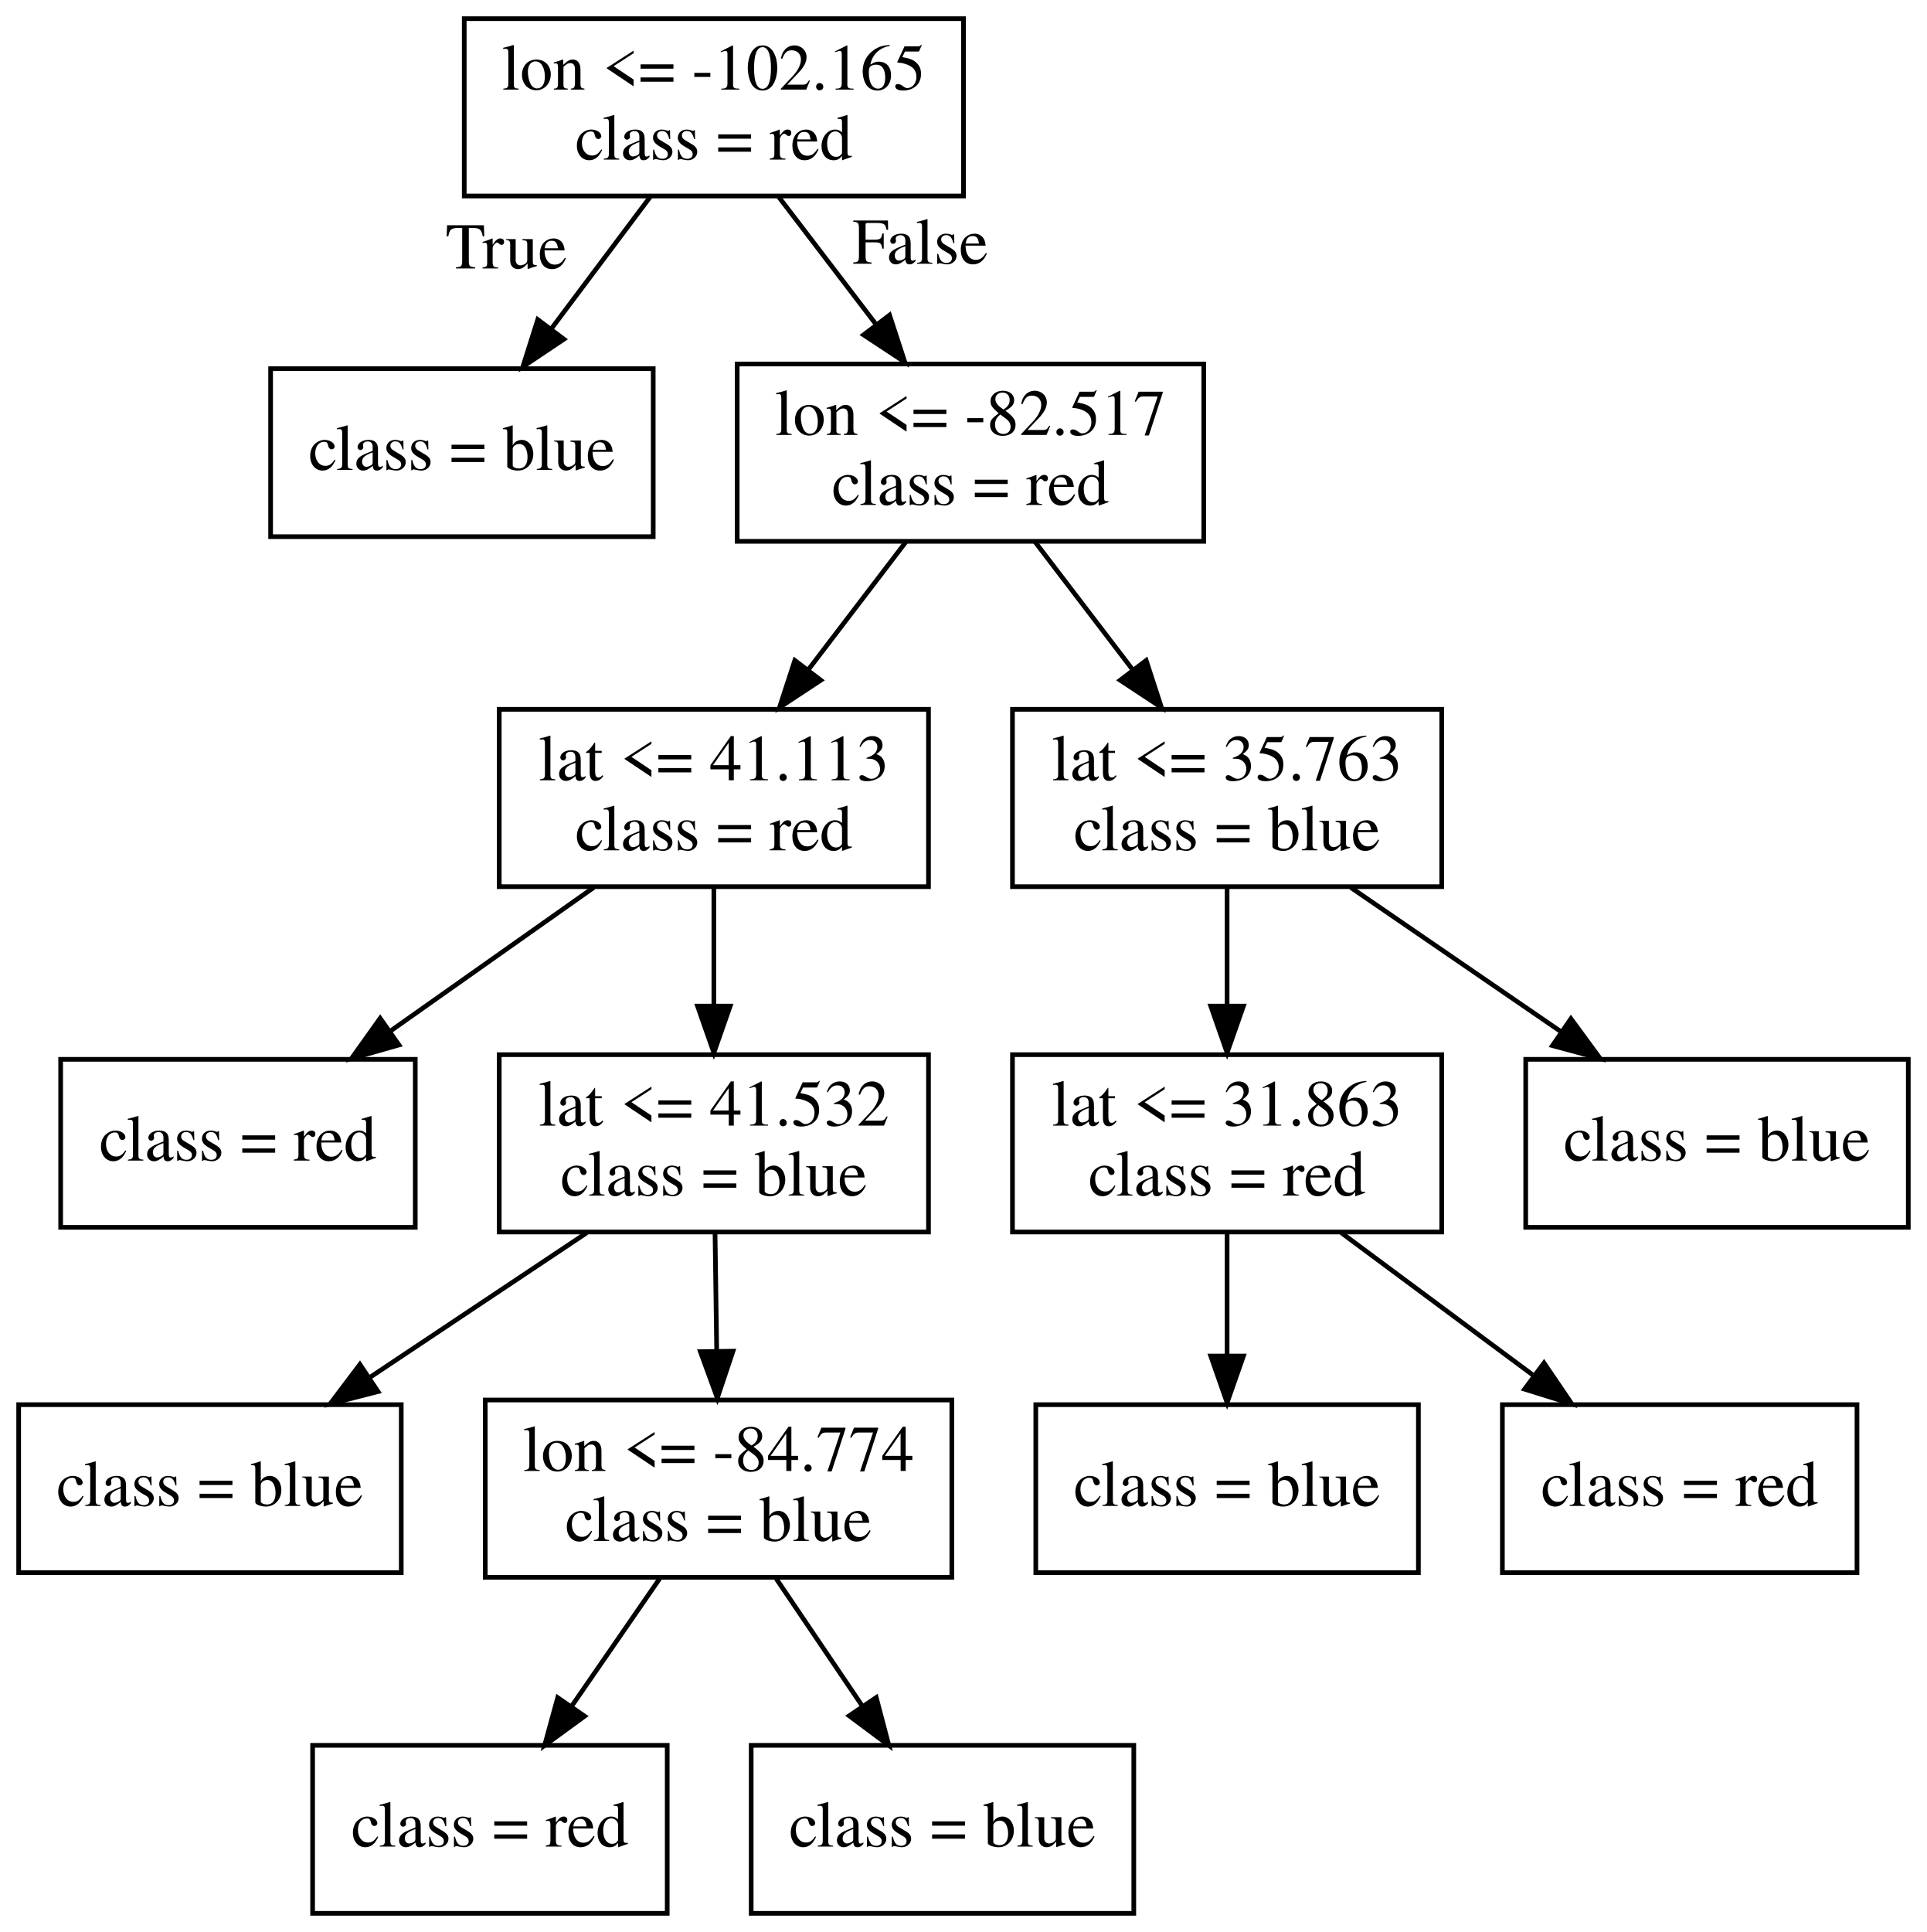
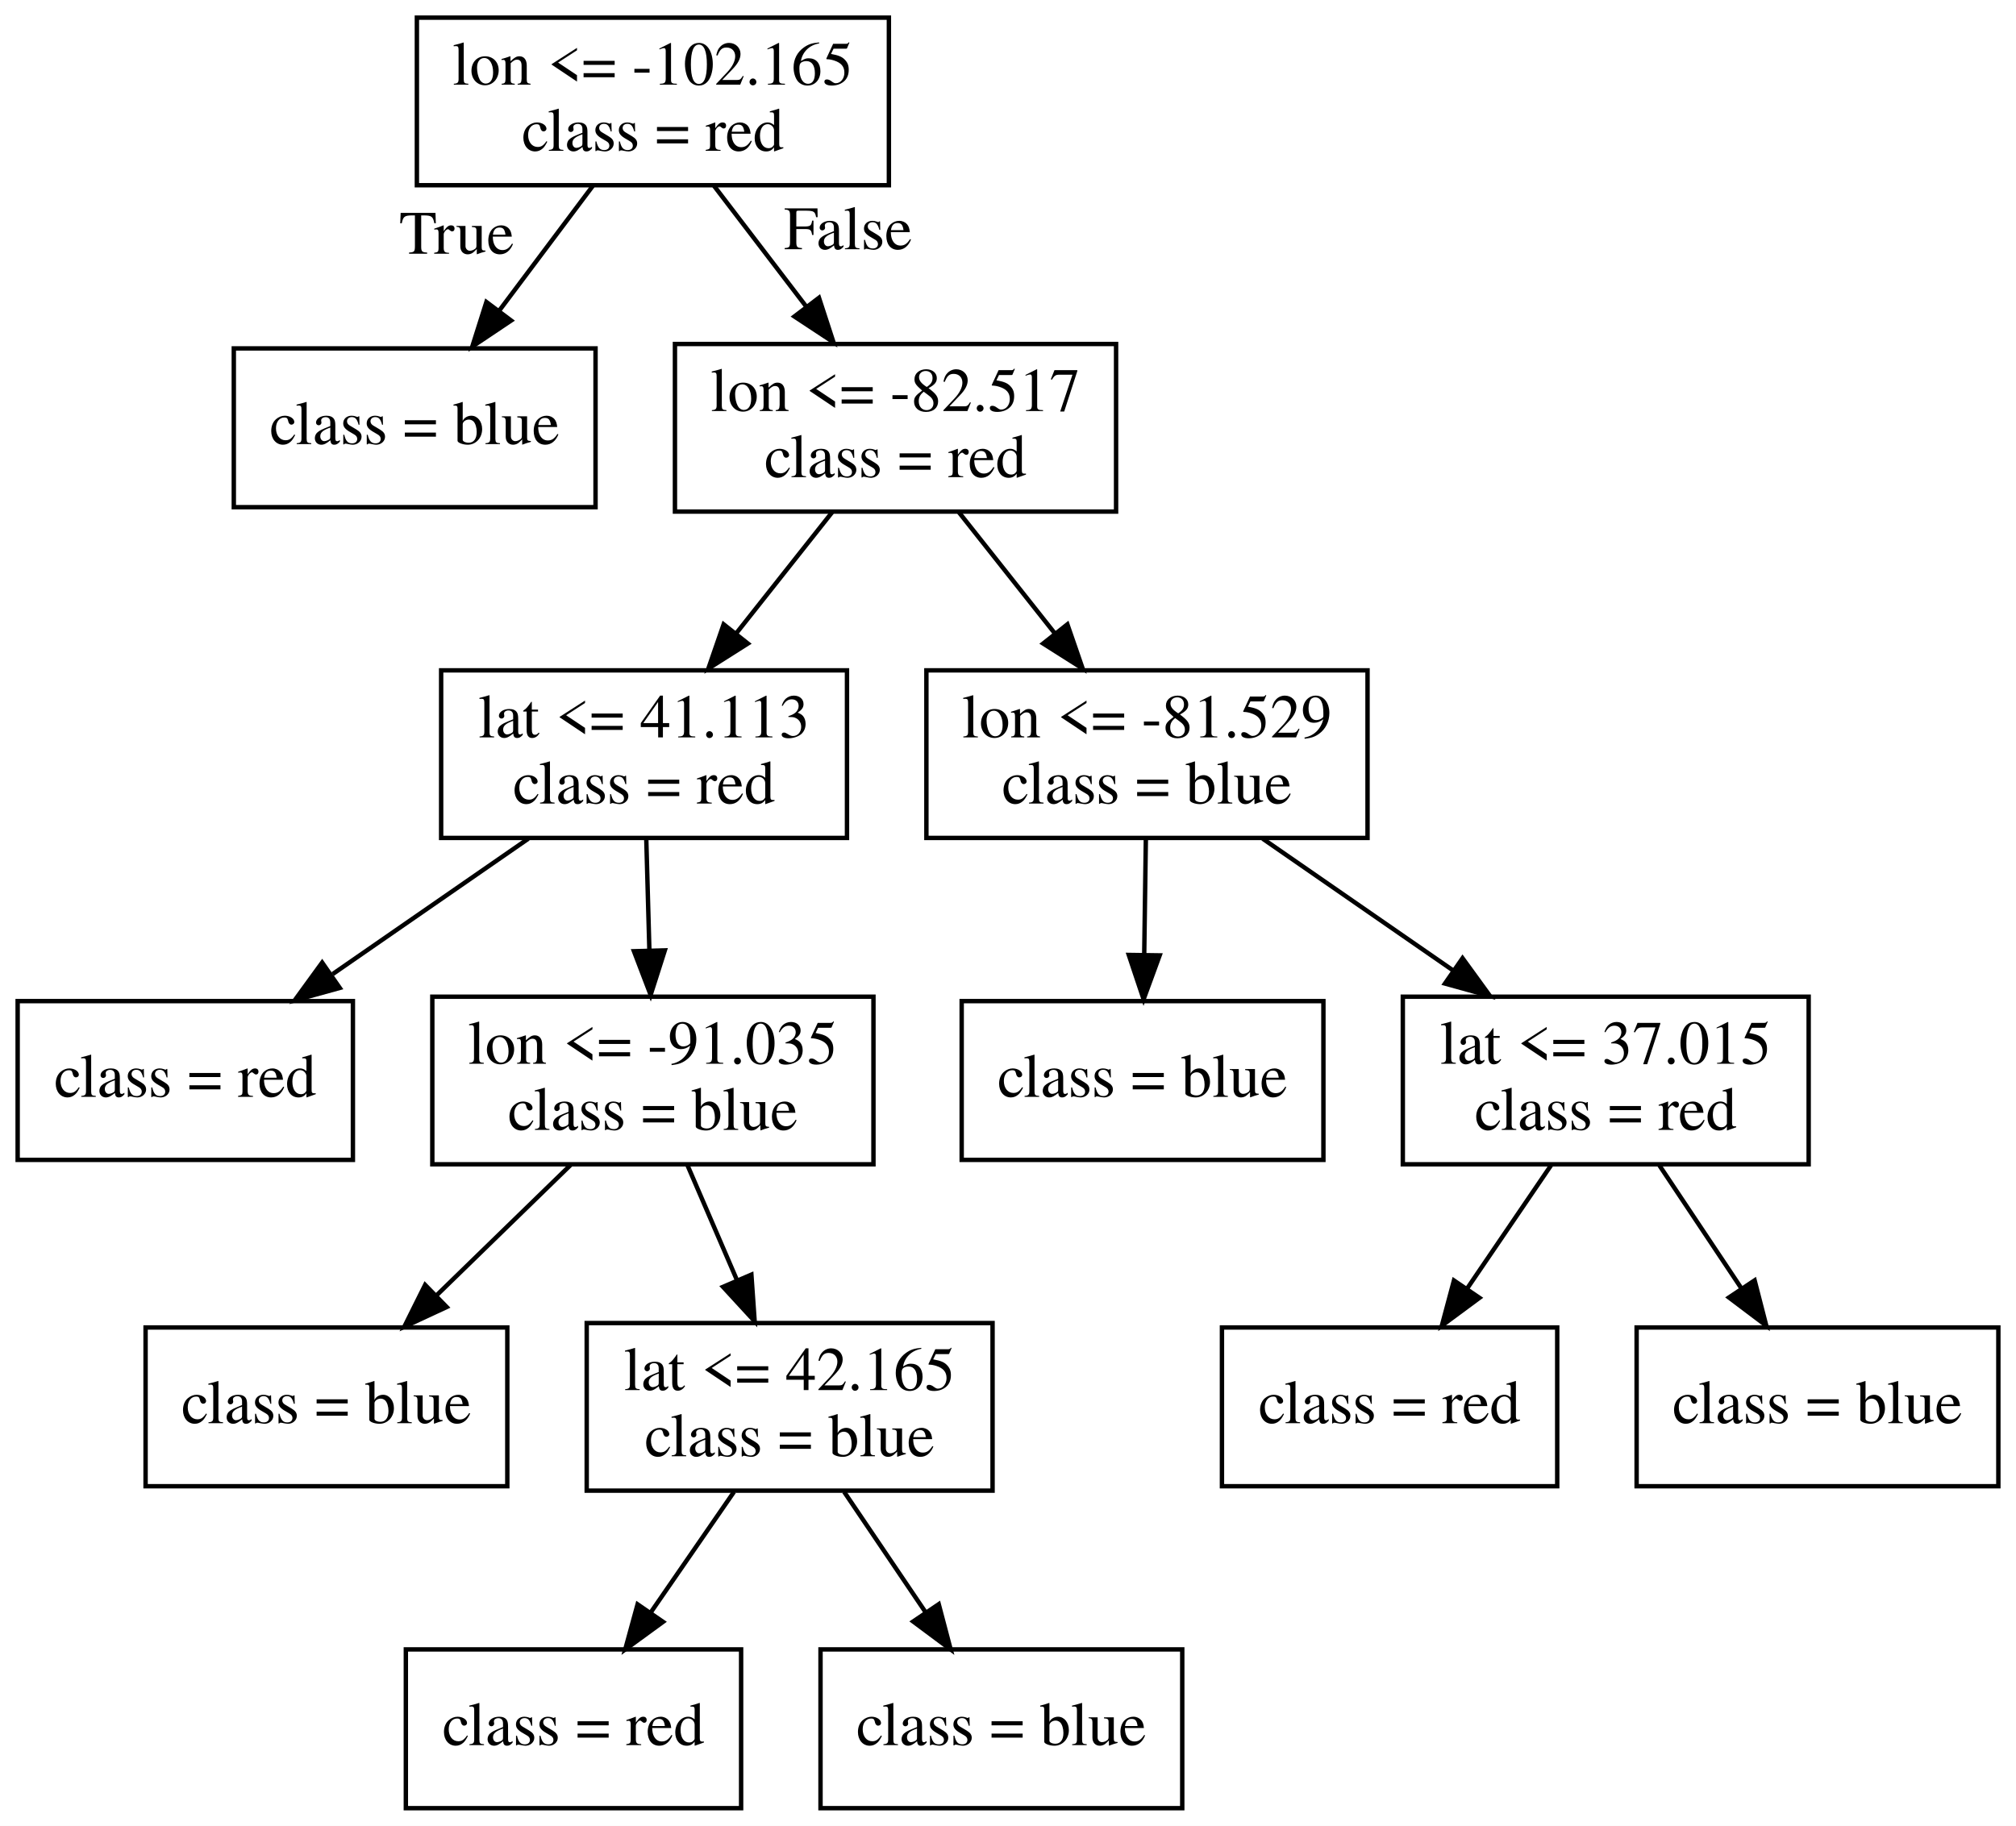
- <svg xmlns="http://www.w3.org/2000/svg" width="413pt" height="414pt" viewBox="0.00 0.00 413.00 414.00">
+ <svg xmlns="http://www.w3.org/2000/svg" width="457pt" height="414pt" viewBox="0.00 0.00 457.00 414.00">
  <g id="graph0" class="graph" transform="scale(1 1) rotate(0) translate(4 410)">
-     <polygon fill="white" stroke="transparent" points="-4,4 -4,-410 409,-410 409,4 -4,4" />
+     <polygon fill="white" stroke="transparent" points="-4,4 -4,-410 453,-410 453,4 -4,4" />
    <g id="node1" class="node">
-       <polygon fill="none" stroke="black" points="202.5,-406 95.5,-406 95.5,-368 202.5,-368 202.5,-406" />
-       <text text-anchor="middle" x="149" y="-390.8" font-family="Times,serif" font-size="14.00">lon &lt;= -102.165</text>
-       <text text-anchor="middle" x="149" y="-375.8" font-family="Times,serif" font-size="14.00">class = red</text>
+       <polygon fill="none" stroke="black" points="197.5,-406 90.5,-406 90.5,-368 197.5,-368 197.5,-406" />
+       <text text-anchor="middle" x="144" y="-390.8" font-family="Times,serif" font-size="14.00">lon &lt;= -102.165</text>
+       <text text-anchor="middle" x="144" y="-375.8" font-family="Times,serif" font-size="14.00">class = red</text>
    </g>
    <g id="node2" class="node">
-       <polygon fill="none" stroke="black" points="136,-331 54,-331 54,-295 136,-295 136,-331" />
-       <text text-anchor="middle" x="95" y="-309.3" font-family="Times,serif" font-size="14.00">class = blue</text>
+       <polygon fill="none" stroke="black" points="131,-331 49,-331 49,-295 131,-295 131,-331" />
+       <text text-anchor="middle" x="90" y="-309.3" font-family="Times,serif" font-size="14.00">class = blue</text>
    </g>
    <g id="edge1" class="edge">
-       <path fill="none" stroke="black" d="M135.37,-367.83C128.96,-359.28 121.21,-348.94 114.21,-339.62" />
-       <polygon fill="black" stroke="black" points="116.86,-337.32 108.06,-331.42 111.26,-341.52 116.86,-337.32" />
-       <text text-anchor="middle" x="104.53" y="-352.47" font-family="Times,serif" font-size="14.00">True</text>
+       <path fill="none" stroke="black" d="M130.37,-367.83C123.96,-359.28 116.21,-348.94 109.21,-339.62" />
+       <polygon fill="black" stroke="black" points="111.86,-337.32 103.06,-331.42 106.26,-341.52 111.86,-337.32" />
+       <text text-anchor="middle" x="99.53" y="-352.47" font-family="Times,serif" font-size="14.00">True</text>
    </g>
    <g id="node3" class="node">
-       <polygon fill="none" stroke="black" points="254,-332 154,-332 154,-294 254,-294 254,-332" />
-       <text text-anchor="middle" x="204" y="-316.8" font-family="Times,serif" font-size="14.00">lon &lt;= -82.517</text>
-       <text text-anchor="middle" x="204" y="-301.8" font-family="Times,serif" font-size="14.00">class = red</text>
+       <polygon fill="none" stroke="black" points="249,-332 149,-332 149,-294 249,-294 249,-332" />
+       <text text-anchor="middle" x="199" y="-316.8" font-family="Times,serif" font-size="14.00">lon &lt;= -82.517</text>
+       <text text-anchor="middle" x="199" y="-301.8" font-family="Times,serif" font-size="14.00">class = red</text>
    </g>
    <g id="edge2" class="edge">
-       <path fill="none" stroke="black" d="M162.88,-367.83C169.21,-359.54 176.84,-349.56 183.79,-340.45" />
-       <polygon fill="black" stroke="black" points="186.65,-342.48 189.93,-332.41 181.08,-338.24 186.65,-342.48" />
-       <text text-anchor="middle" x="193.25" y="-353.49" font-family="Times,serif" font-size="14.00">False</text>
+       <path fill="none" stroke="black" d="M157.88,-367.83C164.21,-359.54 171.84,-349.56 178.79,-340.45" />
+       <polygon fill="black" stroke="black" points="181.65,-342.48 184.93,-332.41 176.08,-338.24 181.65,-342.48" />
+       <text text-anchor="middle" x="188.25" y="-353.49" font-family="Times,serif" font-size="14.00">False</text>
    </g>
    <g id="node4" class="node">
-       <polygon fill="none" stroke="black" points="195,-258 103,-258 103,-220 195,-220 195,-258" />
-       <text text-anchor="middle" x="149" y="-242.8" font-family="Times,serif" font-size="14.00">lat &lt;= 41.113</text>
-       <text text-anchor="middle" x="149" y="-227.8" font-family="Times,serif" font-size="14.00">class = red</text>
+       <polygon fill="none" stroke="black" points="188,-258 96,-258 96,-220 188,-220 188,-258" />
+       <text text-anchor="middle" x="142" y="-242.8" font-family="Times,serif" font-size="14.00">lat &lt;= 41.113</text>
+       <text text-anchor="middle" x="142" y="-227.8" font-family="Times,serif" font-size="14.00">class = red</text>
    </g>
    <g id="edge3" class="edge">
-       <path fill="none" stroke="black" d="M190.12,-293.83C183.79,-285.54 176.16,-275.56 169.21,-266.45" />
-       <polygon fill="black" stroke="black" points="171.92,-264.24 163.07,-258.41 166.35,-268.48 171.92,-264.24" />
+       <path fill="none" stroke="black" d="M184.62,-293.83C178.05,-285.54 170.15,-275.56 162.94,-266.45" />
+       <polygon fill="black" stroke="black" points="165.53,-264.08 156.58,-258.41 160.04,-268.43 165.53,-264.08" />
    </g>
    <g id="node11" class="node">
-       <polygon fill="none" stroke="black" points="305,-258 213,-258 213,-220 305,-220 305,-258" />
-       <text text-anchor="middle" x="259" y="-242.8" font-family="Times,serif" font-size="14.00">lat &lt;= 35.763</text>
-       <text text-anchor="middle" x="259" y="-227.8" font-family="Times,serif" font-size="14.00">class = blue</text>
+       <polygon fill="none" stroke="black" points="306,-258 206,-258 206,-220 306,-220 306,-258" />
+       <text text-anchor="middle" x="256" y="-242.8" font-family="Times,serif" font-size="14.00">lon &lt;= -81.529</text>
+       <text text-anchor="middle" x="256" y="-227.8" font-family="Times,serif" font-size="14.00">class = blue</text>
    </g>
    <g id="edge10" class="edge">
-       <path fill="none" stroke="black" d="M217.88,-293.83C224.21,-285.54 231.84,-275.56 238.79,-266.45" />
-       <polygon fill="black" stroke="black" points="241.65,-268.48 244.93,-258.41 236.08,-264.24 241.65,-268.48" />
+       <path fill="none" stroke="black" d="M213.38,-293.83C219.95,-285.54 227.85,-275.56 235.06,-266.45" />
+       <polygon fill="black" stroke="black" points="237.96,-268.43 241.42,-258.41 232.47,-264.08 237.96,-268.43" />
    </g>
    <g id="node5" class="node">
-       <polygon fill="none" stroke="black" points="85,-183 9,-183 9,-147 85,-147 85,-183" />
-       <text text-anchor="middle" x="47" y="-161.3" font-family="Times,serif" font-size="14.00">class = red</text>
+       <polygon fill="none" stroke="black" points="76,-183 0,-183 0,-147 76,-147 76,-183" />
+       <text text-anchor="middle" x="38" y="-161.3" font-family="Times,serif" font-size="14.00">class = red</text>
    </g>
    <g id="edge4" class="edge">
-       <path fill="none" stroke="black" d="M123.26,-219.83C110.07,-210.52 93.85,-199.07 79.77,-189.13" />
-       <polygon fill="black" stroke="black" points="81.51,-186.08 71.33,-183.17 77.48,-191.8 81.51,-186.08" />
+       <path fill="none" stroke="black" d="M115.76,-219.83C102.3,-210.52 85.77,-199.07 71.41,-189.13" />
+       <polygon fill="black" stroke="black" points="73.02,-185.99 62.8,-183.17 69.03,-191.74 73.02,-185.99" />
    </g>
    <g id="node6" class="node">
-       <polygon fill="none" stroke="black" points="195,-184 103,-184 103,-146 195,-146 195,-184" />
-       <text text-anchor="middle" x="149" y="-168.8" font-family="Times,serif" font-size="14.00">lat &lt;= 41.532</text>
-       <text text-anchor="middle" x="149" y="-153.8" font-family="Times,serif" font-size="14.00">class = blue</text>
+       <polygon fill="none" stroke="black" points="194,-184 94,-184 94,-146 194,-146 194,-184" />
+       <text text-anchor="middle" x="144" y="-168.8" font-family="Times,serif" font-size="14.00">lon &lt;= -91.035</text>
+       <text text-anchor="middle" x="144" y="-153.8" font-family="Times,serif" font-size="14.00">class = blue</text>
    </g>
    <g id="edge5" class="edge">
-       <path fill="none" stroke="black" d="M149,-219.83C149,-212.13 149,-202.97 149,-194.42" />
-       <polygon fill="black" stroke="black" points="152.5,-194.41 149,-184.41 145.5,-194.41 152.5,-194.41" />
+       <path fill="none" stroke="black" d="M142.5,-219.83C142.72,-212.13 142.97,-202.97 143.21,-194.42" />
+       <polygon fill="black" stroke="black" points="146.71,-194.51 143.49,-184.41 139.71,-194.31 146.71,-194.51" />
    </g>
    <g id="node7" class="node">
-       <polygon fill="none" stroke="black" points="82,-109 0,-109 0,-73 82,-73 82,-109" />
-       <text text-anchor="middle" x="41" y="-87.3" font-family="Times,serif" font-size="14.00">class = blue</text>
+       <polygon fill="none" stroke="black" points="111,-109 29,-109 29,-73 111,-73 111,-109" />
+       <text text-anchor="middle" x="70" y="-87.3" font-family="Times,serif" font-size="14.00">class = blue</text>
    </g>
    <g id="edge6" class="edge">
-       <path fill="none" stroke="black" d="M121.75,-145.83C107.64,-136.43 90.28,-124.86 75.28,-114.85" />
-       <polygon fill="black" stroke="black" points="77.02,-111.81 66.76,-109.17 73.14,-117.63 77.02,-111.81" />
+       <path fill="none" stroke="black" d="M125.33,-145.83C116.11,-136.87 104.87,-125.93 94.94,-116.26" />
+       <polygon fill="black" stroke="black" points="97.26,-113.64 87.65,-109.17 92.37,-118.65 97.26,-113.64" />
    </g>
    <g id="node8" class="node">
-       <polygon fill="none" stroke="black" points="200,-110 100,-110 100,-72 200,-72 200,-110" />
-       <text text-anchor="middle" x="150" y="-94.8" font-family="Times,serif" font-size="14.00">lon &lt;= -84.774</text>
-       <text text-anchor="middle" x="150" y="-79.8" font-family="Times,serif" font-size="14.00">class = blue</text>
+       <polygon fill="none" stroke="black" points="221,-110 129,-110 129,-72 221,-72 221,-110" />
+       <text text-anchor="middle" x="175" y="-94.8" font-family="Times,serif" font-size="14.00">lat &lt;= 42.165</text>
+       <text text-anchor="middle" x="175" y="-79.8" font-family="Times,serif" font-size="14.00">class = blue</text>
    </g>
    <g id="edge7" class="edge">
-       <path fill="none" stroke="black" d="M149.25,-145.83C149.36,-138.13 149.49,-128.97 149.61,-120.42" />
-       <polygon fill="black" stroke="black" points="153.1,-120.46 149.74,-110.41 146.11,-120.36 153.1,-120.46" />
+       <path fill="none" stroke="black" d="M151.82,-145.83C155.21,-137.96 159.25,-128.57 163.01,-119.85" />
+       <polygon fill="black" stroke="black" points="166.33,-120.98 167.07,-110.41 159.9,-118.21 166.33,-120.98" />
    </g>
    <g id="node9" class="node">
-       <polygon fill="none" stroke="black" points="139,-36 63,-36 63,0 139,0 139,-36" />
-       <text text-anchor="middle" x="101" y="-14.3" font-family="Times,serif" font-size="14.00">class = red</text>
+       <polygon fill="none" stroke="black" points="164,-36 88,-36 88,0 164,0 164,-36" />
+       <text text-anchor="middle" x="126" y="-14.3" font-family="Times,serif" font-size="14.00">class = red</text>
    </g>
    <g id="edge8" class="edge">
-       <path fill="none" stroke="black" d="M137.38,-71.72C131.62,-63.37 124.71,-53.35 118.46,-44.3" />
-       <polygon fill="black" stroke="black" points="121.3,-42.25 112.73,-36 115.53,-46.22 121.3,-42.25" />
+       <path fill="none" stroke="black" d="M162.38,-71.72C156.62,-63.37 149.71,-53.35 143.46,-44.3" />
+       <polygon fill="black" stroke="black" points="146.3,-42.25 137.73,-36 140.53,-46.22 146.3,-42.25" />
    </g>
    <g id="node10" class="node">
-       <polygon fill="none" stroke="black" points="239,-36 157,-36 157,0 239,0 239,-36" />
-       <text text-anchor="middle" x="198" y="-14.3" font-family="Times,serif" font-size="14.00">class = blue</text>
+       <polygon fill="none" stroke="black" points="264,-36 182,-36 182,0 264,0 264,-36" />
+       <text text-anchor="middle" x="223" y="-14.3" font-family="Times,serif" font-size="14.00">class = blue</text>
    </g>
    <g id="edge9" class="edge">
-       <path fill="none" stroke="black" d="M162.36,-71.72C168,-63.37 174.78,-53.35 180.9,-44.3" />
-       <polygon fill="black" stroke="black" points="183.8,-46.25 186.5,-36 178,-42.33 183.8,-46.25" />
+       <path fill="none" stroke="black" d="M187.36,-71.72C193,-63.37 199.78,-53.35 205.9,-44.3" />
+       <polygon fill="black" stroke="black" points="208.8,-46.25 211.5,-36 203,-42.33 208.8,-46.25" />
    </g>
    <g id="node12" class="node">
-       <polygon fill="none" stroke="black" points="305,-184 213,-184 213,-146 305,-146 305,-184" />
-       <text text-anchor="middle" x="259" y="-168.8" font-family="Times,serif" font-size="14.00">lat &lt;= 31.863</text>
-       <text text-anchor="middle" x="259" y="-153.8" font-family="Times,serif" font-size="14.00">class = red</text>
+       <polygon fill="none" stroke="black" points="296,-183 214,-183 214,-147 296,-147 296,-183" />
+       <text text-anchor="middle" x="255" y="-161.3" font-family="Times,serif" font-size="14.00">class = blue</text>
    </g>
    <g id="edge11" class="edge">
-       <path fill="none" stroke="black" d="M259,-219.83C259,-212.13 259,-202.97 259,-194.42" />
-       <polygon fill="black" stroke="black" points="262.5,-194.41 259,-184.41 255.5,-194.41 262.5,-194.41" />
+       <path fill="none" stroke="black" d="M255.75,-219.83C255.64,-211.89 255.51,-202.41 255.38,-193.63" />
+       <polygon fill="black" stroke="black" points="258.88,-193.37 255.24,-183.42 251.88,-193.47 258.88,-193.37" />
+     </g>
+     <g id="node13" class="node">
+       <polygon fill="none" stroke="black" points="406,-184 314,-184 314,-146 406,-146 406,-184" />
+       <text text-anchor="middle" x="360" y="-168.8" font-family="Times,serif" font-size="14.00">lat &lt;= 37.015</text>
+       <text text-anchor="middle" x="360" y="-153.8" font-family="Times,serif" font-size="14.00">class = red</text>
+     </g>
+     <g id="edge12" class="edge">
+       <path fill="none" stroke="black" d="M282.24,-219.83C295.3,-210.79 311.25,-199.75 325.3,-190.02" />
+       <polygon fill="black" stroke="black" points="327.54,-192.73 333.76,-184.16 323.55,-186.98 327.54,-192.73" />
+     </g>
+     <g id="node14" class="node">
+       <polygon fill="none" stroke="black" points="349,-109 273,-109 273,-73 349,-73 349,-109" />
+       <text text-anchor="middle" x="311" y="-87.3" font-family="Times,serif" font-size="14.00">class = red</text>
+     </g>
+     <g id="edge13" class="edge">
+       <path fill="none" stroke="black" d="M347.64,-145.83C341.88,-137.37 334.92,-127.15 328.63,-117.9" />
+       <polygon fill="black" stroke="black" points="331.37,-115.72 322.85,-109.42 325.59,-119.65 331.37,-115.72" />
    </g>
    <g id="node15" class="node">
-       <polygon fill="none" stroke="black" points="405,-183 323,-183 323,-147 405,-147 405,-183" />
-       <text text-anchor="middle" x="364" y="-161.3" font-family="Times,serif" font-size="14.00">class = blue</text>
+       <polygon fill="none" stroke="black" points="449,-109 367,-109 367,-73 449,-73 449,-109" />
+       <text text-anchor="middle" x="408" y="-87.3" font-family="Times,serif" font-size="14.00">class = blue</text>
    </g>
    <g id="edge14" class="edge">
-       <path fill="none" stroke="black" d="M285.5,-219.83C299.21,-210.43 316.09,-198.86 330.67,-188.85" />
-       <polygon fill="black" stroke="black" points="332.69,-191.71 338.96,-183.17 328.73,-185.94 332.69,-191.71" />
-     </g>
-     <g id="node13" class="node">
-       <polygon fill="none" stroke="black" points="300,-109 218,-109 218,-73 300,-73 300,-109" />
-       <text text-anchor="middle" x="259" y="-87.3" font-family="Times,serif" font-size="14.00">class = blue</text>
-     </g>
-     <g id="edge12" class="edge">
-       <path fill="none" stroke="black" d="M259,-145.83C259,-137.89 259,-128.41 259,-119.63" />
-       <polygon fill="black" stroke="black" points="262.5,-119.42 259,-109.42 255.5,-119.42 262.5,-119.42" />
-     </g>
-     <g id="node14" class="node">
-       <polygon fill="none" stroke="black" points="394,-109 318,-109 318,-73 394,-73 394,-109" />
-       <text text-anchor="middle" x="356" y="-87.3" font-family="Times,serif" font-size="14.00">class = red</text>
-     </g>
-     <g id="edge13" class="edge">
-       <path fill="none" stroke="black" d="M283.48,-145.83C296.03,-136.52 311.45,-125.07 324.84,-115.13" />
-       <polygon fill="black" stroke="black" points="326.92,-117.94 332.87,-109.17 322.75,-112.32 326.92,-117.94" />
+       <path fill="none" stroke="black" d="M372.11,-145.83C377.75,-137.37 384.57,-127.15 390.73,-117.9" />
+       <polygon fill="black" stroke="black" points="393.75,-119.68 396.39,-109.42 387.93,-115.8 393.75,-119.68" />
    </g>
  </g>
</svg>
